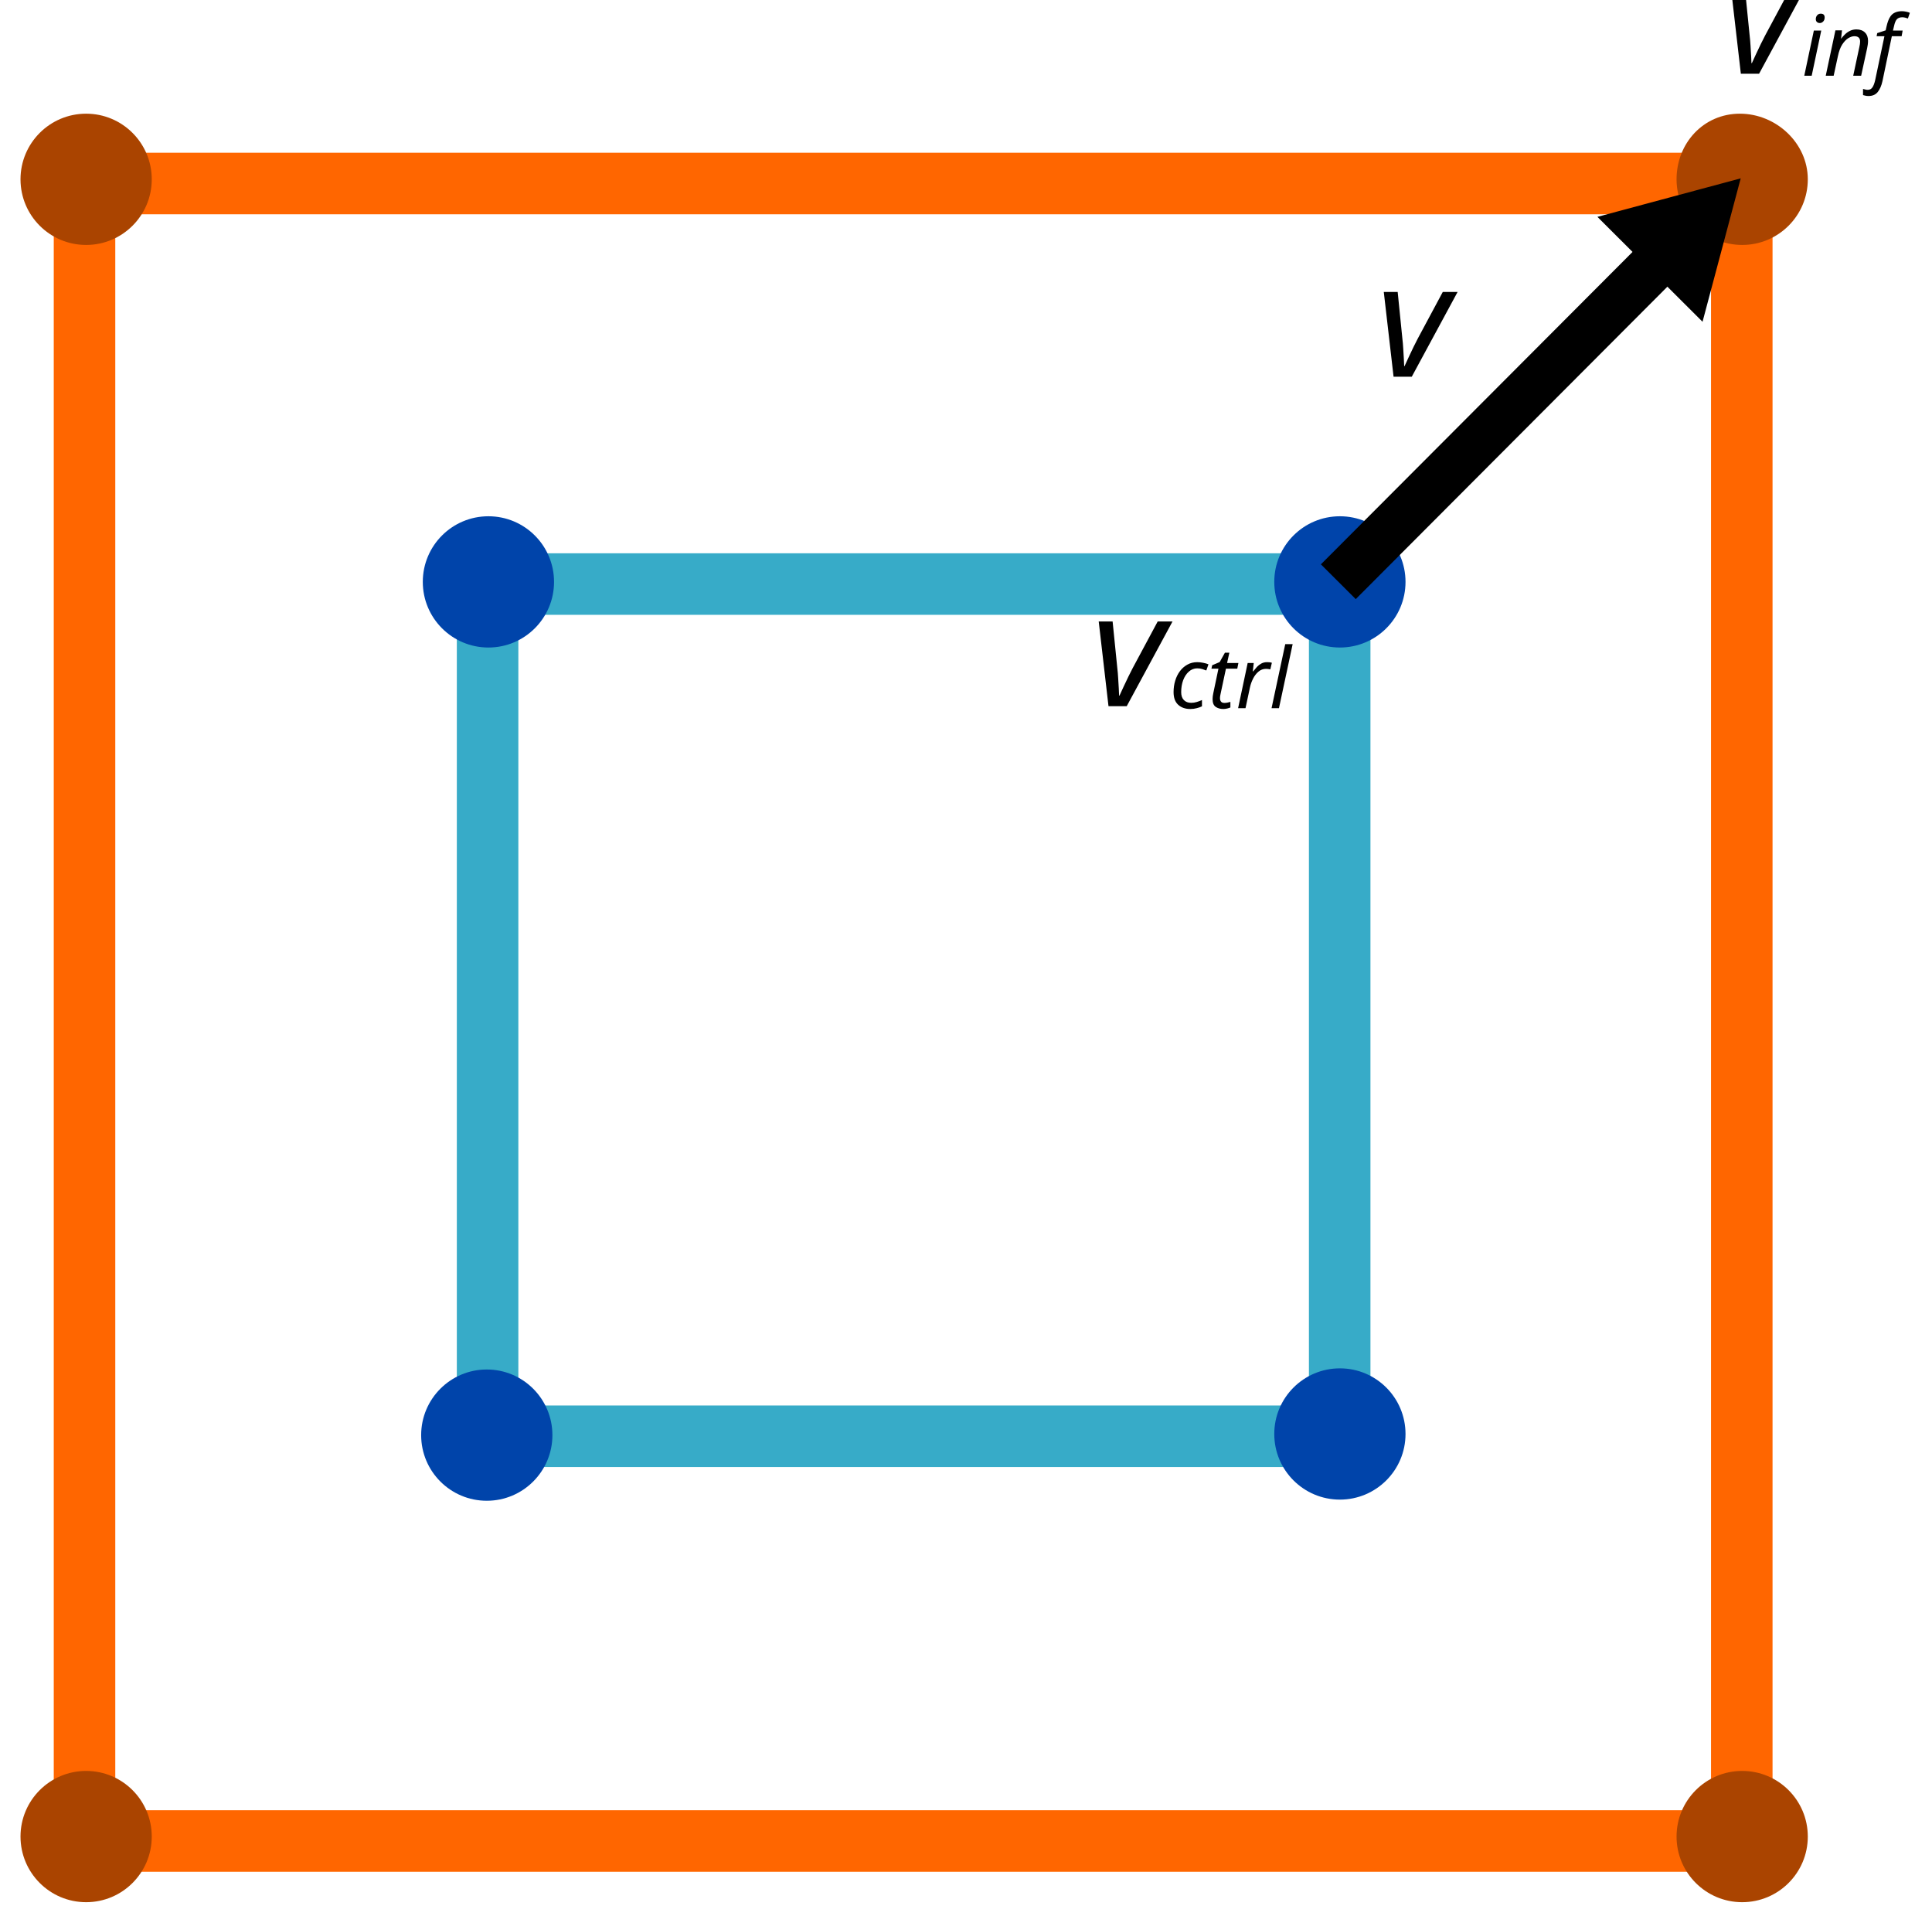
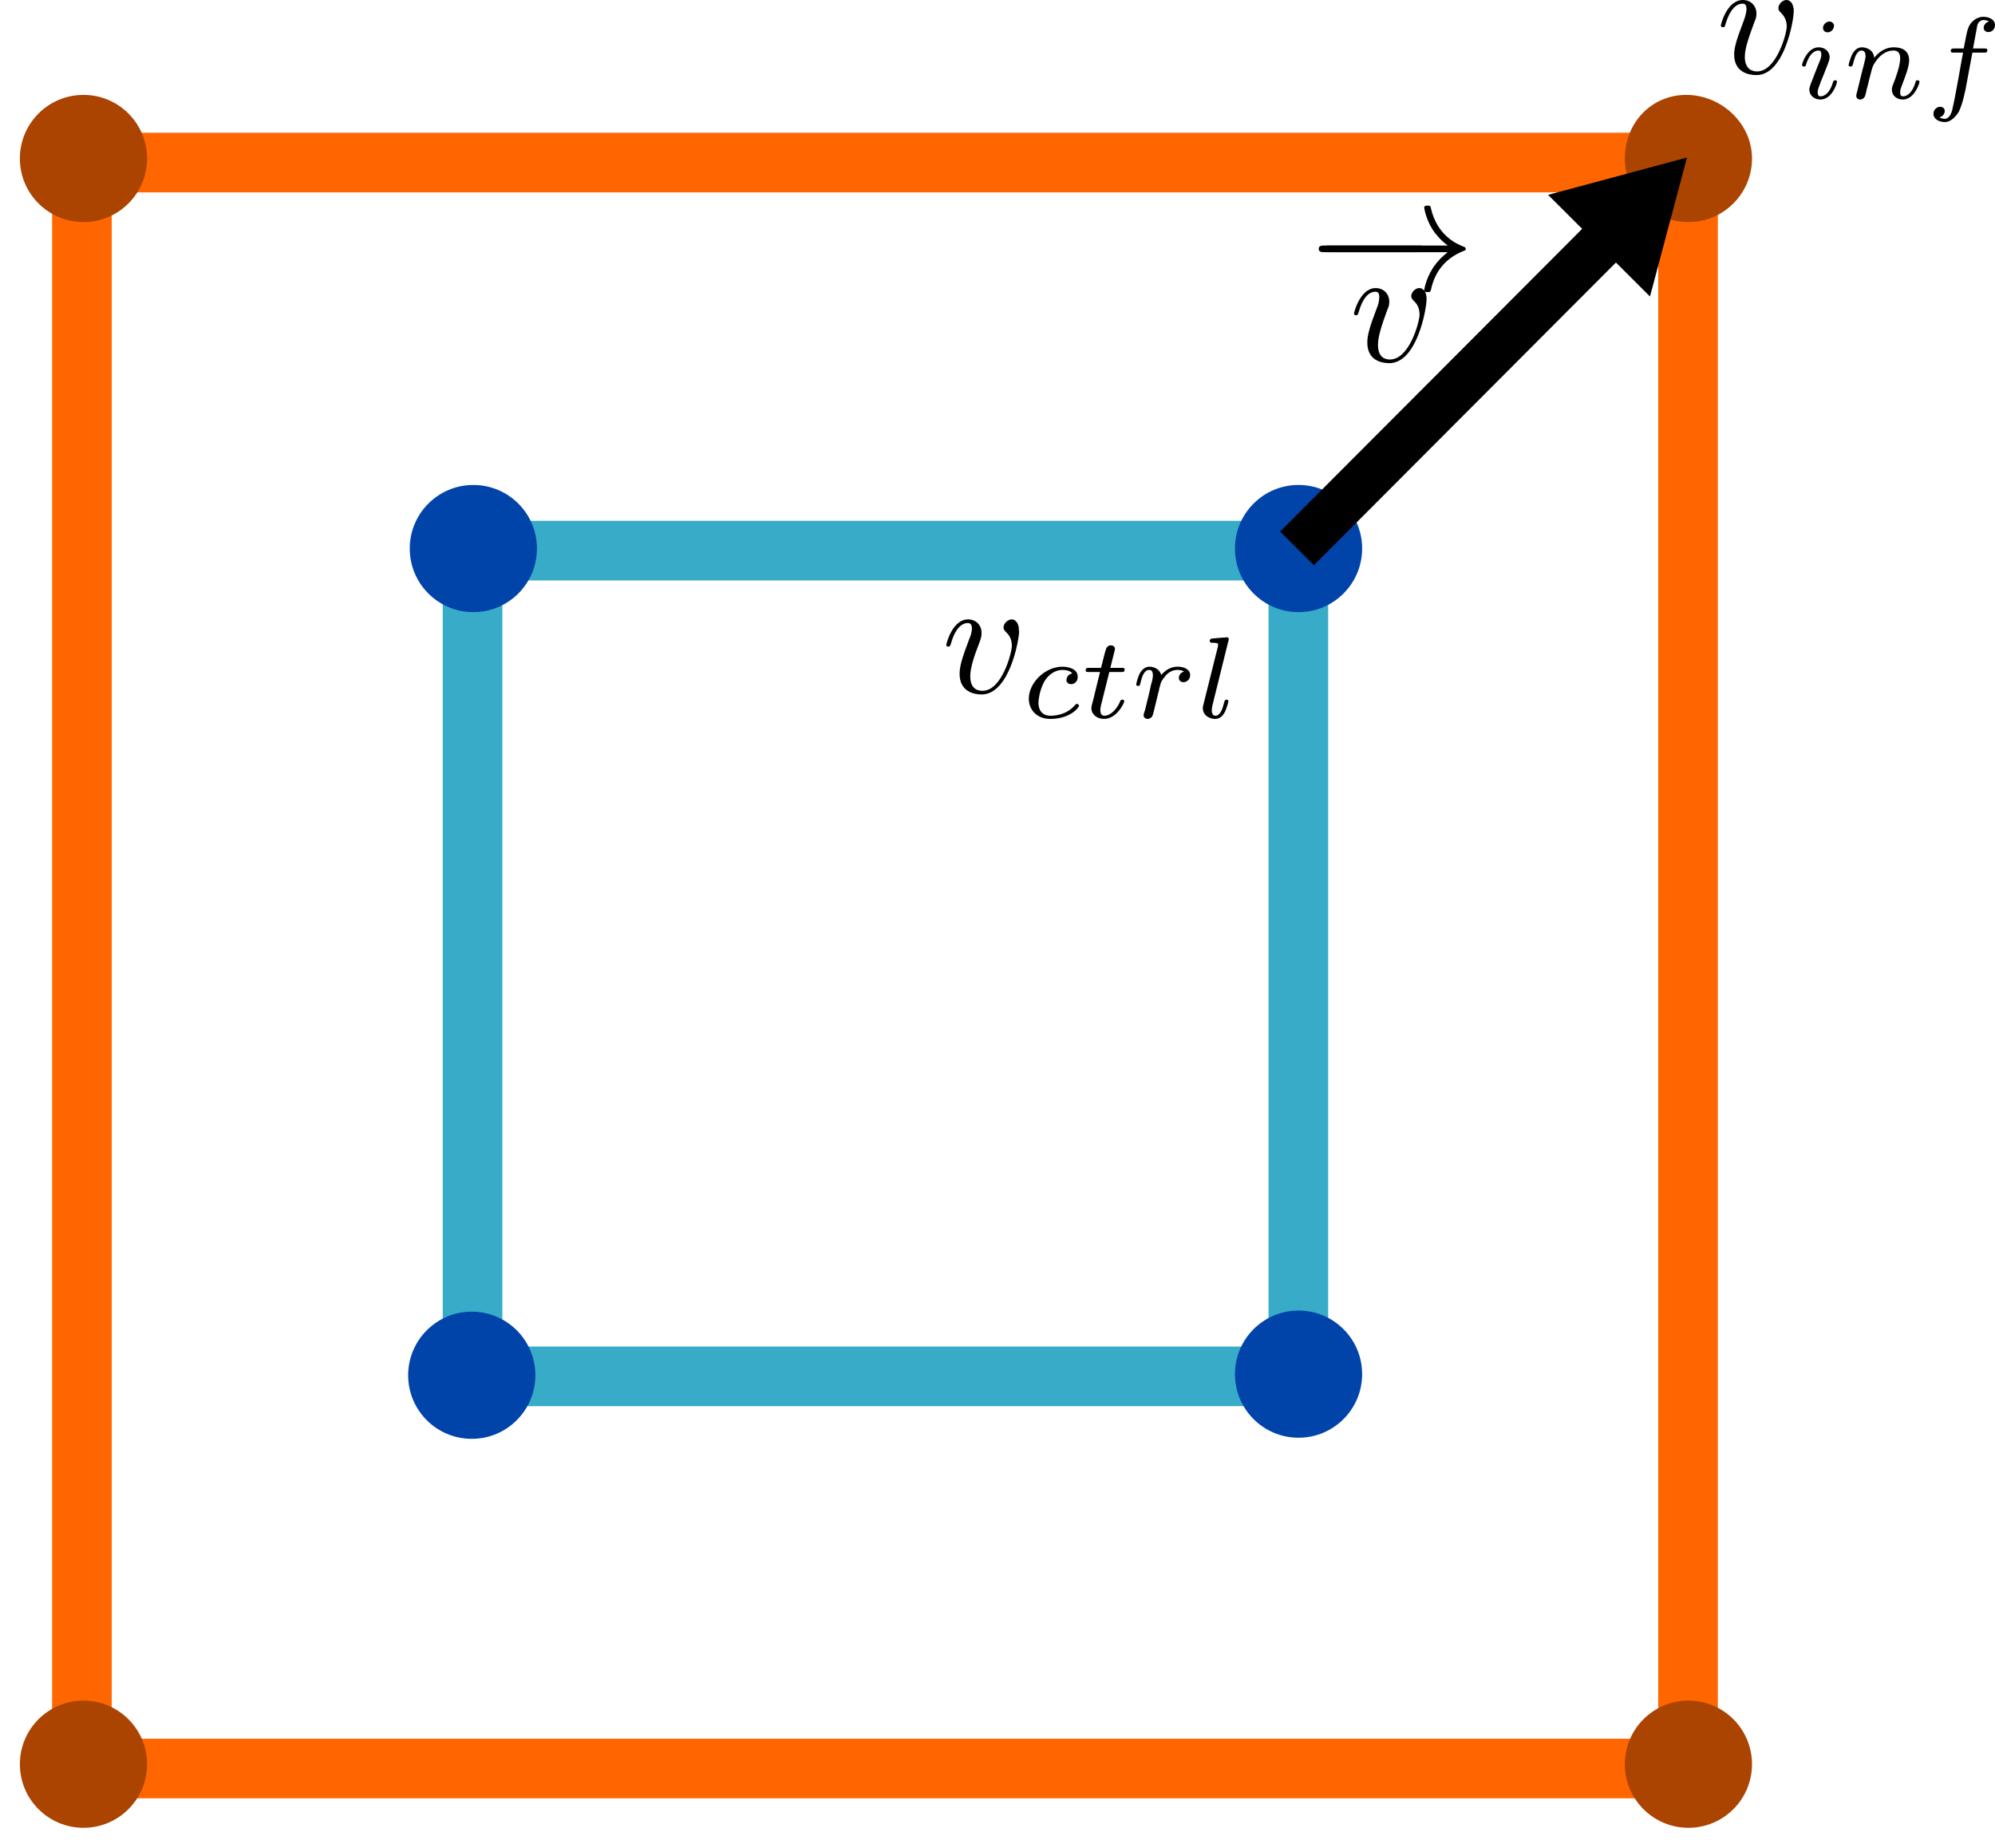
- <svg xmlns="http://www.w3.org/2000/svg" id="svg3045" version="1.1" width="366.63" height="364.814" xml:space="preserve">
+ <svg xmlns="http://www.w3.org/2000/svg" id="svg3045" version="1.1" width="390.642" height="361.826" xml:space="preserve">
  <defs id="defs3049">
    <clipPath clipPathUnits="userSpaceOnUse" id="clipPath3063">
      <path d="M 0,0 612,0 612,792 0,792 0,0 z" id="path3065" />
    </clipPath>
  </defs>
-   <g id="g3053" transform="matrix(1.25,0,0,-1.25,0,364.814)">
+   <g id="g3053" transform="matrix(1.25,0,0,-1.25,0,361.8263)">
    <g id="g3055" transform="translate(72,205.71)">
      <g id="g3057" transform="translate(-72,-205.71)">
        <g id="g3059">
          <g id="g3061" clip-path="url(#clipPath3063)">
            <g id="g3067" transform="scale(0.1,0.1)">
              <path d="m 128.312,124 2515.95,0 0,2515.95 -2515.95,0 0,-2515.95 z" style="fill:none;stroke:#ff6600;stroke-width:93.4;stroke-linecap:butt;stroke-linejoin:miter;stroke-miterlimit:10;stroke-opacity:1;stroke-dasharray:none" id="path3069" />
              <path d="m 230.387,2646.33 c 0,-55.03 -44.606,-99.63 -99.629,-99.63 -55.02,0 -99.625,44.6 -99.625,99.63 0,55.02 44.605,99.62 99.625,99.62 55.019,0 99.621,-44.59 99.629,-99.61" style="fill:#aa4400;fill-opacity:1;fill-rule:nonzero;stroke:none" id="path3071" />
              <path d="m 230.387,2646.33 c 0,-55.03 -44.606,-99.63 -99.629,-99.63 -55.02,0 -99.625,44.6 -99.625,99.63 0,55.02 44.605,99.62 99.625,99.62 55.019,0 99.621,-44.59 99.629,-99.61" style="fill:none;stroke:#000000;stroke-width:62.266;stroke-linecap:butt;stroke-linejoin:miter;stroke-miterlimit:10;stroke-opacity:0;stroke-dasharray:none" id="path3073" />
              <path d="m 230.387,130.758 c 0,-55.02 -44.606,-99.625 -99.629,-99.625 -55.02,0 -99.625,44.605 -99.625,99.625 0,55.023 44.605,99.629 99.625,99.629 55.015,0 99.617,-44.594 99.629,-99.606" style="fill:#aa4400;fill-opacity:1;fill-rule:nonzero;stroke:none" id="path3075" />
              <path d="m 230.387,130.758 c 0,-55.02 -44.606,-99.625 -99.629,-99.625 -55.02,0 -99.625,44.605 -99.625,99.625 0,55.023 44.605,99.629 99.625,99.629 55.015,0 99.617,-44.594 99.629,-99.606" style="fill:none;stroke:#000000;stroke-width:62.266;stroke-linecap:butt;stroke-linejoin:miter;stroke-miterlimit:10;stroke-opacity:0;stroke-dasharray:none" id="path3077" />
              <path d="m 2744.49,2646.33 c 0,-55.03 -44.6,-99.63 -99.62,-99.63 -55.03,0 -99.63,44.6 -99.63,99.63 0,55.02 41.08,99.62 96.1,99.62 55.02,0 103.15,-44.59 103.15,-99.61" style="fill:#aa4400;fill-opacity:1;fill-rule:nonzero;stroke:none" id="path3079" />
              <path d="m 2744.49,2646.33 c 0,-55.03 -44.6,-99.63 -99.62,-99.63 -55.03,0 -99.63,44.6 -99.63,99.63 0,55.02 41.08,99.62 96.1,99.62 55.02,0 103.15,-44.59 103.15,-99.61" style="fill:none;stroke:#000000;stroke-width:62.266;stroke-linecap:butt;stroke-linejoin:miter;stroke-miterlimit:10;stroke-opacity:0;stroke-dasharray:none" id="path3081" />
              <path d="m 2744.49,130.758 c 0,-55.02 -44.6,-99.625 -99.62,-99.625 -55.03,0 -99.63,44.605 -99.63,99.625 0,55.023 44.6,99.629 99.63,99.629 55.01,0 99.61,-44.594 99.62,-99.606" style="fill:#aa4400;fill-opacity:1;fill-rule:nonzero;stroke:none" id="path3083" />
              <path d="m 2744.49,130.758 c 0,-55.02 -44.6,-99.625 -99.62,-99.625 -55.03,0 -99.63,44.605 -99.63,99.625 0,55.023 44.6,99.629 99.63,99.629 55.01,0 99.61,-44.594 99.62,-99.606" style="fill:none;stroke:#000000;stroke-width:62.266;stroke-linecap:butt;stroke-linejoin:miter;stroke-miterlimit:10;stroke-opacity:0;stroke-dasharray:none" id="path3085" />
              <path d="m 740.23,738.367 1293.6,0 0,1293.6 -1293.6,0 0,-1293.6 z" style="fill:none;stroke:#37abc8;stroke-width:93.4;stroke-linecap:butt;stroke-linejoin:miter;stroke-miterlimit:10;stroke-opacity:1;stroke-dasharray:none" id="path3087" />
              <path d="m 2133.77,2035.25 c 0,-55.03 -44.61,-99.63 -99.63,-99.63 -55.02,0 -99.62,44.6 -99.62,99.63 0,55.02 44.6,99.62 99.62,99.62 55.02,0 99.63,-44.6 99.63,-99.62" style="fill:#0044aa;fill-opacity:1;fill-rule:nonzero;stroke:none" id="path3089" />
              <path d="m 2133.77,2035.25 c 0,-55.03 -44.61,-99.63 -99.63,-99.63 -55.02,0 -99.62,44.6 -99.62,99.63 0,55.02 44.6,99.62 99.62,99.62 55.02,0 99.63,-44.6 99.63,-99.62 z" style="fill:none;stroke:#000000;stroke-width:93.4;stroke-linecap:butt;stroke-linejoin:miter;stroke-miterlimit:10;stroke-opacity:0;stroke-dasharray:none" id="path3091" />
              <path d="m 841.113,2035.25 c 0,-55.03 -44.605,-99.63 -99.625,-99.63 -55.023,0 -99.629,44.6 -99.629,99.63 0,55.02 44.606,99.62 99.629,99.62 55.016,0 99.617,-44.6 99.625,-99.62" style="fill:#0044aa;fill-opacity:1;fill-rule:nonzero;stroke:none" id="path3093" />
              <path d="m 841.113,2035.25 c 0,-55.03 -44.605,-99.63 -99.625,-99.63 -55.023,0 -99.629,44.6 -99.629,99.63 0,55.02 44.606,99.62 99.629,99.62 55.016,0 99.617,-44.6 99.625,-99.62" style="fill:none;stroke:#000000;stroke-width:93.4;stroke-linecap:butt;stroke-linejoin:miter;stroke-miterlimit:10;stroke-opacity:0;stroke-dasharray:none" id="path3095" />
              <path d="m 838.625,740.102 c 0,-55.024 -44.605,-99.625 -99.629,-99.625 -55.019,0 -99.625,44.601 -99.625,99.625 0,55.023 44.606,99.625 99.625,99.625 55.02,0 99.621,-44.598 99.629,-99.614" style="fill:#0044aa;fill-opacity:1;fill-rule:nonzero;stroke:none" id="path3097" />
              <path d="m 838.625,740.102 c 0,-55.024 -44.605,-99.625 -99.629,-99.625 -55.019,0 -99.625,44.601 -99.625,99.625 0,55.023 44.606,99.625 99.625,99.625 55.02,0 99.621,-44.598 99.629,-99.614" style="fill:none;stroke:#000000;stroke-width:93.4;stroke-linecap:butt;stroke-linejoin:miter;stroke-miterlimit:10;stroke-opacity:0;stroke-dasharray:none" id="path3099" />
              <path d="m 2133.77,741.84 c 0,-55.02 -44.61,-99.625 -99.63,-99.625 -55.02,0 -99.62,44.605 -99.62,99.625 0,55.023 44.6,99.629 99.62,99.629 55.02,0 99.62,-44.598 99.63,-99.617" style="fill:#0044aa;fill-opacity:1;fill-rule:nonzero;stroke:none" id="path3101" />
              <path d="m 2133.77,741.84 c 0,-55.02 -44.61,-99.625 -99.63,-99.625 -55.02,0 -99.62,44.605 -99.62,99.625 0,55.023 44.6,99.629 99.62,99.629 55.02,0 99.62,-44.598 99.63,-99.617" style="fill:none;stroke:#000000;stroke-width:93.4;stroke-linecap:butt;stroke-linejoin:miter;stroke-miterlimit:10;stroke-opacity:0;stroke-dasharray:none" id="path3103" />
              <path d="m 2053.3,2057.09 497.46,498.61" style="fill:none;stroke:#000000;stroke-width:23.164;stroke-linecap:butt;stroke-linejoin:miter;stroke-miterlimit:10;stroke-opacity:1;stroke-dasharray:none" id="path3105" />
              <path d="m 2626.28,2631.4 -47.62,-178.92 -131.19,130.88 178.81,48.04" style="fill:#000000;fill-opacity:1;fill-rule:nonzero;stroke:none" id="path3107" />
              <path d="m 2626.28,2631.4 -47.62,-178.92 -131.19,130.88 178.81,48.04 z" style="fill:none;stroke:#000000;stroke-width:23.164;stroke-linecap:butt;stroke-linejoin:miter;stroke-miterlimit:10;stroke-opacity:1;stroke-dasharray:none" id="path3109" />
              <path d="m 2031.76,2035.49 534.86,536.12" style="fill:none;stroke:#000000;stroke-width:74.72;stroke-linecap:butt;stroke-linejoin:miter;stroke-miterlimit:10;stroke-opacity:1;stroke-dasharray:none" id="path3111" />
            </g>
          </g>
        </g>
      </g>
    </g>
-     <text xml:space="preserve" style="font-size:24px;font-style:normal;font-variant:normal;font-weight:500;font-stretch:normal;line-height:125%;letter-spacing:0px;word-spacing:0px;fill:#000000;fill-opacity:1;stroke:none;font-family:CMU Serif;-inkscape-font-specification:CMU Serif Medium Italic" x="208.923" y="-234.673" id="text3113" transform="scale(1,-1)">
-       <tspan x="208.923" y="-234.673" id="tspan3117" style="font-style:italic;font-variant:normal;font-weight:500;font-stretch:normal;font-family:CMU Serif;-inkscape-font-specification:CMU Serif Medium Italic">v</tspan>
-     </text>
    <text xml:space="preserve" style="font-size:24px;font-style:normal;font-variant:normal;font-weight:500;font-stretch:normal;line-height:125%;letter-spacing:0px;word-spacing:0px;fill:#000000;fill-opacity:1;stroke:none;font-family:CMU Serif;-inkscape-font-specification:CMU Serif Medium" x="178.424" y="-179.708" id="text3113-4" transform="scale(1,-1)">
      <tspan x="178.424" y="-179.708" id="tspan3117-0" style="font-style:normal;font-variant:normal;font-weight:bold;font-stretch:normal;font-family:CMU Serif;-inkscape-font-specification:CMU Serif Bold" />
    </text>
-     <text xml:space="preserve" style="font-size:24px;font-style:italic;font-variant:normal;font-weight:500;font-stretch:normal;line-height:125%;letter-spacing:0px;word-spacing:0px;fill:#000000;fill-opacity:1;stroke:none;font-family:CMU Classical Serif;-inkscape-font-specification:CMU Serif Medium Italic" x="273.555" y="-280.358" id="text3170" transform="scale(1,-1)">
-       <tspan id="tspan3172" x="273.555" y="-280.358" style="font-size:12.8px;font-style:italic;font-variant:normal;font-weight:500;font-stretch:normal;font-family:CMU Serif;-inkscape-font-specification:CMU Serif Medium Italic">inf</tspan>
-     </text>
-     <text transform="scale(1,-1)" id="text3234" y="-280.657" x="261.643" style="font-size:24px;font-style:normal;font-variant:normal;font-weight:500;font-stretch:normal;line-height:125%;letter-spacing:0px;word-spacing:0px;fill:#000000;fill-opacity:1;stroke:none;font-family:CMU Serif;-inkscape-font-specification:CMU Serif Medium Italic" xml:space="preserve">
-       <tspan style="font-style:italic;font-variant:normal;font-weight:500;font-stretch:normal;font-family:CMU Serif;-inkscape-font-specification:CMU Serif Medium Italic" id="tspan3236" y="-280.657" x="261.643">v</tspan>
-     </text>
-     <text transform="scale(1,-1)" id="text3238" y="-184.358" x="177.555" style="font-size:24px;font-style:italic;font-variant:normal;font-weight:500;font-stretch:normal;line-height:125%;letter-spacing:0px;word-spacing:0px;fill:#000000;fill-opacity:1;stroke:none;font-family:CMU Classical Serif;-inkscape-font-specification:CMU Serif Medium Italic" xml:space="preserve">
-       <tspan style="font-size:12.8px;font-style:italic;font-variant:normal;font-weight:500;font-stretch:normal;font-family:CMU Serif;-inkscape-font-specification:CMU Serif Medium Italic" y="-184.358" x="177.555" id="tspan3246">ctrl</tspan>
-     </text>
-     <text xml:space="preserve" style="font-size:24px;font-style:normal;font-variant:normal;font-weight:500;font-stretch:normal;line-height:125%;letter-spacing:0px;word-spacing:0px;fill:#000000;fill-opacity:1;stroke:none;font-family:CMU Serif;-inkscape-font-specification:CMU Serif Medium Italic" x="165.643" y="-184.657" id="text3242" transform="scale(1,-1)">
-       <tspan x="165.643" y="-184.657" id="tspan3244" style="font-style:italic;font-variant:normal;font-weight:500;font-stretch:normal;font-family:CMU Serif;-inkscape-font-specification:CMU Serif Medium Italic">v</tspan>
-     </text>
+     <g transform="matrix(1,0,0,-1,-383.7156,275.3708)" id="g4106">
+       <g style="font-style:normal;font-variant:normal;font-weight:normal;font-stretch:normal;letter-spacing:normal;word-spacing:normal;text-anchor:start;fill:none;stroke:#000000;stroke-linecap:butt;stroke-linejoin:miter;stroke-miterlimit:10.433;stroke-opacity:1;stroke-dasharray:none;stroke-dashoffset:0" id="content" transform="matrix(0.5211628,0,0,-0.5211628,-91.20349,274.9724)" xml:space="preserve" stroke-miterlimit="10.433" font-style="normal" font-variant="normal" font-weight="normal" font-stretch="normal" font-size-adjust="none" letter-spacing="normal" word-spacing="normal">
+         <path style="fill:#000000;stroke-width:0" d="m 1217.6,364.97 -0.1,0.13 0,0.12 0,0.12 0,0.11 0,0.12 0,0.11 0,0.11 0,0.1 0,0.21 -0.1,0.19 0,0.19 -0.1,0.17 0,0.17 -0.1,0.15 0,0.15 -0.1,0.14 -0.1,0.13 -0.1,0.12 0,0.11 -0.1,0.1 -0.1,0.1 -0.1,0.09 -0.1,0.08 -0.1,0.07 0,0.07 -0.1,0.06 -0.1,0.05 -0.1,0.05 -0.1,0.04 -0.1,0.04 -0.1,0.02 -0.1,0.03 -0.1,0.02 -0.1,0.01 -0.1,0 0,0.01 c -1.3,0 -2.5,-1.3 -2.5,-2.39 0,-0.64 0.3,-0.94 0.8,-1.49 1.1,-1 1.7,-2.29 1.7,-4.09 0,-2.1 -3,-13.5 -8.8,-13.5 -2.6,0 -3.7,1.75 -3.7,4.33 0,2.79 1.3,6.43 2.9,10.56 0.3,0.86 0.5,1.55 0.5,2.5 0,2.23 -1.5,4.08 -4.1,4.08 -4.6,0 -6.5,-7.22 -6.5,-7.67 0,-0.5 0.5,-0.5 0.6,-0.5 0.5,0 0.5,0.1 0.8,0.9 1.4,5.03 3.6,6.17 5,6.17 0.4,0 1.3,0 1.3,-1.59 0,-1.25 -0.5,-2.59 -0.9,-3.48 -2.2,-5.79 -2.8,-8.08 -2.8,-10.22 0,-5.38 4.4,-6.18 6.6,-6.18 8.4,0 11.3,16.49 11.3,19.08 z" id="path4109" />
+         <path style="fill:#000000;stroke-width:0" d="m 1233.6,352.22 -0.1,-0.02 -0.1,-0.02 -0.1,-0.03 -0.1,-0.04 -0.1,-0.04 -0.1,-0.04 -0.1,-0.04 -0.1,-0.05 -0.1,-0.05 -0.1,-0.06 0,-0.05 -0.1,-0.06 -0.1,-0.06 0,-0.07 -0.1,-0.06 0,-0.07 -0.1,-0.07 0,-0.07 -0.1,-0.08 0,-0.07 -0.1,-0.07 0,-0.08 0,-0.07 -0.1,-0.08 0,-0.08 0,-0.07 0,-0.08 0,-0.07 0,-0.08 -0.1,-0.07 0,-0.08 0,-0.07 c 0,-0.94 0.8,-1.28 1.4,-1.28 0.8,0 2,0.55 2,2.22 0,2.37 -2.7,3.03 -4.6,3.03 -5.2,0 -10.1,-4.8 -10.1,-9.64 0,-3 2.1,-6.06 6.5,-6.06 5.9,0 8.6,3.43 8.6,3.93 0,0.21 -0.3,0.6 -0.6,0.6 -0.2,0 -0.3,-0.08 -0.6,-0.36 -2.7,-3.21 -6.7,-3.21 -7.4,-3.21 -2.5,0 -3.6,1.71 -3.6,3.88 0,1 0.5,4.8 2.3,7.2 1.3,1.72 3.1,2.69 4.9,2.69 0.5,0 2.2,-0.06 3,-1.05 z" id="path4111" />
+         <path style="fill:#000000;stroke-width:0" d="m 1244.7,352.64 h 3.5 c 0.7,0 1.1,0 1.1,0.77 0,0.48 -0.4,0.48 -1,0.48 h -3.3 l 1.3,5.16 c 0,0.17 0.1,0.34 0.1,0.49 0,0.64 -0.5,1.12 -1.2,1.12 -0.9,0 -1.4,-0.59 -1.6,-1.5 -0.3,-0.87 0.2,0.8 -1.4,-5.27 h -3.5 c -0.7,0 -1.1,0 -1.1,-0.76 0,-0.49 0.4,-0.49 1,-0.49 h 3.3 l -2,-8.21 c -0.2,-0.88 -0.6,-2.13 -0.6,-2.58 0,-2.06 1.8,-3.31 3.8,-3.31 3.9,0 6.1,4.87 6.1,5.32 0,0.46 -0.5,0.46 -0.6,0.46 -0.4,0 -0.5,-0.08 -0.7,-0.66 -1,-2.2 -2.8,-4.16 -4.7,-4.16 -0.7,0 -1.2,0.46 -1.2,1.71 0,0.36 0.1,1.09 0.2,1.43 z" id="path4113" />
+         <path style="fill:#000000;stroke-width:0" d="m 1259.3,345.91 0,0.01 0,0.02 0,0.02 0,0.02 0,0.03 0,0.03 0,0.04 0,0.04 0.1,0.04 0,0.04 0,0.05 0,0.05 0,0.06 0,0.05 0.1,0.12 0,0.13 0,0.13 0.1,0.14 0,0.15 0,0.15 0.1,0.15 0,0.31 0.1,0.31 0.1,0.16 0,0.15 0,0.14 0.1,0.14 0,0.13 0,0.13 0.1,0.11 0,0.06 0,0.05 0,0.05 0,0.05 0,0.04 0.1,0.04 0,0.04 0,0.03 0,0.03 0,0.03 0,0.02 0,0.02 0,0.01 0,0.01 c 0.1,0.28 1.1,2.02 2.2,2.86 0.4,0.27 1.3,0.97 2.8,0.97 0.4,0 1.2,-0.03 2,-0.48 -1.2,-0.32 -1.6,-1.3 -1.6,-1.93 0,-0.76 0.6,-1.28 1.4,-1.28 0.8,0 2,0.66 2,2.13 0,1.81 -2,2.53 -3.7,2.53 -1.9,0 -3.4,-0.72 -5,-2.47 -0.6,2.12 -2.7,2.47 -3.5,2.47 -1.3,0 -2.2,-0.8 -2.8,-1.77 -0.8,-1.36 -1.2,-3.39 -1.2,-3.56 0,-0.45 0.4,-0.45 0.5,-0.45 0.5,0 0.6,0.11 0.8,1.04 0.5,2.13 1.2,3.77 2.6,3.77 0.9,0 1.1,-0.77 1.1,-1.7 0,-0.68 -0.3,-1.96 -0.6,-2.89 -0.2,-0.96 -0.5,-2.38 -0.7,-3.14 l -1.1,-4.47 c -0.2,-0.44 -0.4,-1.32 -0.4,-1.43 0,-0.76 0.7,-1.1 1.2,-1.1 0.5,0 1.2,0.31 1.5,1 0.1,0.21 0.5,1.75 0.7,2.62 z" id="path4115" />
+         <path style="fill:#000000;stroke-width:0" d="m 1280.5,362.02 0,0 0,0.01 0,0 0,0.01 0,0 0,0.01 0,0 0,0.01 0,0.01 0,0 0,0.02 0,0.02 0,0.02 0,0.02 0.1,0.02 0,0.02 0,0.02 0,0.02 0,0.03 0,0.04 0,0.03 0,0.02 0,0.02 0,0.03 0,0.02 0,0.02 0,0.02 0,0.02 0,0.01 0,0.02 0,0.01 0,0 0,0.01 0,0.01 0,0 0,0.01 0,0 0,0.01 0,0 0,0 0,0 0,0.01 c 0,0.18 -0.1,0.5 -0.5,0.5 -0.7,0 -3.6,-0.28 -4.5,-0.36 -0.2,-0.03 -0.7,-0.07 -0.7,-0.8 0,-0.48 0.5,-0.48 0.9,-0.48 1.6,0 1.6,-0.25 1.6,-0.54 0,-0.23 0,-0.45 -0.1,-0.76 l -4.3,-17.2 c -0.1,-0.36 -0.2,-0.74 -0.2,-1.08 0,-2.24 2,-3.31 3.7,-3.31 0.8,0 1.9,0.28 2.8,1.84 0.7,1.28 1.2,3.34 1.2,3.48 0,0.46 -0.4,0.46 -0.6,0.46 -0.4,0 -0.5,-0.21 -0.7,-0.85 -0.4,-1.73 -1.1,-3.97 -2.6,-3.97 -0.9,0 -1.1,0.88 -1.1,1.71 0,0.39 0.1,1.04 0.2,1.43 z" id="path4117" />
+       </g>
+     </g>
+     <g transform="matrix(1,0,0,-1,-263.163,372.4058)" id="g4221">
+       <g style="font-style:normal;font-variant:normal;font-weight:normal;font-stretch:normal;letter-spacing:normal;word-spacing:normal;text-anchor:start;fill:none;stroke:#000000;stroke-linecap:butt;stroke-linejoin:miter;stroke-miterlimit:10.433;stroke-opacity:1;stroke-dasharray:none;stroke-dashoffset:0" word-spacing="normal" letter-spacing="normal" font-size-adjust="none" font-stretch="normal" font-weight="normal" font-variant="normal" font-style="normal" stroke-miterlimit="10.433" xml:space="preserve" transform="matrix(0.5211628,0,0,-0.5211628,-91.20349,274.9724)" id="g4223">
+         <path style="fill:#000000;stroke-width:0" id="path4225" d="m 1219.1,364.97 0,0.13 0,0.12 0,0.12 0,0.11 0,0.12 0,0.11 0,0.11 0,0.1 -0.1,0.21 0,0.19 -0.1,0.19 0,0.17 -0.1,0.17 0,0.15 -0.1,0.15 0,0.14 -0.1,0.13 -0.1,0.12 -0.1,0.11 0,0.1 -0.1,0.1 -0.1,0.09 -0.1,0.08 -0.1,0.07 -0.1,0.07 -0.1,0.06 -0.1,0.05 -0.1,0.05 0,0.04 -0.1,0.04 -0.1,0.02 -0.1,0.03 -0.1,0.02 -0.1,0.01 -0.1,0 -0.1,0.01 c -1.2,0 -2.4,-1.3 -2.4,-2.39 0,-0.64 0.2,-0.94 0.8,-1.49 1,-1 1.7,-2.29 1.7,-4.09 0,-2.1 -3.1,-13.5 -8.9,-13.5 -2.5,0 -3.7,1.75 -3.7,4.33 0,2.79 1.4,6.43 2.9,10.56 0.4,0.86 0.6,1.55 0.6,2.5 0,2.23 -1.6,4.08 -4.1,4.08 -4.7,0 -6.6,-7.22 -6.6,-7.67 0,-0.5 0.5,-0.5 0.6,-0.5 0.5,0 0.6,0.1 0.8,0.9 1.5,5.03 3.6,6.17 5.1,6.17 0.4,0 1.2,0 1.2,-1.59 0,-1.25 -0.5,-2.59 -0.8,-3.48 -2.2,-5.79 -2.9,-8.08 -2.9,-10.22 0,-5.38 4.4,-6.18 6.7,-6.18 8.4,0 11.2,16.49 11.2,19.08 z" />
+         <path style="fill:#000000;stroke-width:0" id="path4227" d="m 1231.2,360.66 0,0.05 0,0.06 0,0.05 0,0.05 0,0.06 0,0.06 0,0.05 -0.1,0.06 0,0.05 0,0.06 0,0.06 -0.1,0.05 0,0.05 0,0.06 -0.1,0.05 0,0.05 -0.1,0.05 0,0.04 -0.1,0.05 0,0.04 -0.1,0.04 0,0.04 -0.1,0.04 -0.1,0.03 0,0.03 -0.1,0.02 -0.1,0.02 0,0.02 -0.1,0.02 -0.1,0.01 -0.1,0.01 -0.1,0 c -0.9,0 -1.9,-0.91 -1.9,-1.92 0,-0.6 0.4,-1.33 1.4,-1.33 1,0 1.9,0.98 1.9,1.92 z" />
+         <path style="fill:#000000;stroke-width:0" id="path4229" d="m 1224.1,342.96 0,-0.17 -0.1,-0.17 0,-0.08 0,-0.09 -0.1,-0.09 0,-0.08 0,-0.09 0,-0.1 -0.1,-0.09 0,-0.1 0,-0.09 0,-0.06 0,-0.05 0,-0.05 0,-0.05 0,-0.06 0,-0.05 c 0,-1.64 1.4,-2.95 3.3,-2.95 3.5,0 5,4.79 5,5.32 0,0.46 -0.4,0.46 -0.5,0.46 -0.5,0 -0.6,-0.21 -0.7,-0.6 -0.8,-2.78 -2.3,-4.22 -3.7,-4.22 -0.7,0 -0.9,0.46 -0.9,1.22 0,0.8 0.3,1.47 0.6,2.24 0.3,0.93 0.7,1.87 1.1,2.78 0.3,0.84 1.6,4.01 1.7,4.44 0.1,0.34 0.2,0.76 0.2,1.11 0,1.64 -1.4,2.95 -3.3,2.95 -3.4,0 -5,-4.74 -5,-5.33 0,-0.45 0.5,-0.45 0.6,-0.45 0.4,0 0.5,0.17 0.6,0.56 0.9,3 2.4,4.25 3.7,4.25 0.6,0 0.9,-0.28 0.9,-1.22 0,-0.8 -0.2,-1.33 -1.1,-3.48 z" />
+         <path style="fill:#000000;stroke-width:0" id="path4231" d="m 1238.2,341.07 0,-0.05 0,-0.04 0,-0.05 0,-0.05 -0.1,-0.05 0,-0.05 0,-0.05 0,-0.06 0,-0.11 -0.1,-0.11 0,-0.11 0,-0.11 0,-0.05 0,-0.05 0,-0.05 -0.1,-0.05 0,-0.05 0,-0.05 0,-0.04 0,-0.04 0,-0.04 0,-0.03 0,-0.03 0,-0.03 0,-0.03 0,-0.02 0,0 0,-0.01 0,-0.01 0,-0.01 c 0,-0.76 0.6,-1.1 1.2,-1.1 0.6,0 1.1,0.45 1.3,0.76 0.2,0.31 0.5,1.42 0.6,2.16 0.2,0.65 0.6,2.26 0.8,3.14 0.2,0.76 0.4,1.53 0.6,2.33 0.4,1.43 0.4,1.7 1.4,3.14 1,1.39 2.7,3.2 5.3,3.2 2,0 2,-1.78 2,-2.44 0,-2.09 -1.4,-5.95 -2,-7.42 -0.4,-0.98 -0.5,-1.3 -0.5,-1.89 0,-1.84 1.5,-2.98 3.3,-2.98 3.4,0 5,4.79 5,5.32 0,0.46 -0.5,0.46 -0.6,0.46 -0.5,0 -0.5,-0.21 -0.6,-0.6 -0.8,-2.78 -2.3,-4.22 -3.7,-4.22 -0.8,0 -0.9,0.49 -0.9,1.22 0,0.8 0.2,1.25 0.8,2.83 0.4,1.08 1.9,4.77 1.9,6.72 0,3.39 -2.7,3.97 -4.6,3.97 -2.9,0 -4.8,-1.77 -5.9,-3.16 -0.2,2.39 -2.3,3.16 -3.7,3.16 -1.5,0 -2.3,-1.08 -2.8,-1.88 -0.7,-1.28 -1.2,-3.28 -1.2,-3.45 0,-0.45 0.5,-0.45 0.6,-0.45 0.5,0 0.5,0.11 0.8,1.04 0.5,2.07 1.2,3.77 2.5,3.77 0.9,0 1.2,-0.77 1.2,-1.7 0,-0.68 -0.4,-1.96 -0.6,-2.89 -0.3,-0.96 -0.6,-2.38 -0.8,-3.14 z" />
+         <path style="fill:#000000;stroke-width:0" id="path4233" d="m 1272.8,352.64 h 3.4 c 0.7,0 1.1,0 1.1,0.77 0,0.48 -0.4,0.48 -1.1,0.48 h -3.2 c 0.8,4.43 1.1,6.04 1.3,7.05 0.2,0.77 1,1.5 1.8,1.5 0.1,0 1,0 1.7,-0.42 -1.5,-0.45 -1.6,-1.72 -1.6,-1.92 0,-0.77 0.6,-1.28 1.4,-1.28 1,0 2,0.79 2,2.12 0,1.6 -1.7,2.47 -3.5,2.47 -1.5,0 -3.2,-0.87 -4.2,-2.61 -0.7,-1.3 -0.9,-2.86 -1.7,-6.91 h -2.7 c -0.7,0 -1.2,0 -1.2,-0.76 0,-0.49 0.5,-0.49 1.1,-0.49 h 2.6 c -0.1,-0.21 -2.2,-12.75 -3.1,-16.48 -0.1,-0.77 -0.7,-3.41 -2.4,-3.41 -0.1,0 -0.9,0 -1.6,0.41 1.5,0.45 1.6,1.72 1.6,1.92 0,0.77 -0.6,1.28 -1.4,1.28 -0.9,0 -2,-0.79 -2,-2.12 0,-1.56 1.7,-2.47 3.4,-2.47 2.2,0 3.7,2.3 4.2,3.06 1.2,2.35 2,6.63 2.1,7.05 z" />
+       </g>
+     </g>
+     <g transform="matrix(1,0,0,-1,-336.9937,327.2752)" id="g4333">
+       <g id="g4441">
+         <g word-spacing="normal" letter-spacing="normal" font-size-adjust="none" font-stretch="normal" font-weight="normal" font-variant="normal" font-style="normal" stroke-miterlimit="10.433" xml:space="preserve" transform="matrix(0.5211628,0,0,-0.5211628,-91.20349,274.9724)" id="g4443" style="font-style:normal;font-variant:normal;font-weight:normal;font-stretch:normal;letter-spacing:normal;word-spacing:normal;text-anchor:start;fill:none;stroke:#000000;stroke-linecap:butt;stroke-linejoin:miter;stroke-miterlimit:10.433;stroke-opacity:1;stroke-dasharray:none;stroke-dashoffset:0">
+           <path id="path4445" d="m 1248.1,379.25 0.1,0 0.2,0.01 0.1,0 0.1,0 0.1,0.01 0.1,0.01 0,0 0.1,0.01 0.1,0.02 0.1,0.01 0,0.02 0.1,0.02 0.1,0.02 0,0.02 0.1,0.03 0,0.03 0.1,0.04 0,0.04 0.1,0.04 0,0.05 0.1,0.05 0,0.02 0,0.03 0,0.03 0,0.03 0,0.03 0.1,0.03 0,0.04 0,0.03 0,0.04 0,0.04 0,0.04 0,0.04 0,0.04 0,0.04 0,0.05 0,0.04 c 0,1 -0.9,1 -1.7,1 h -27 c -0.8,0 -1.7,0 -1.7,-1 0,-1 0.9,-1 1.7,-1 z" style="fill:#000000;stroke-width:0" />
+           <path id="path4447" d="m 1256.8,379.25 -0.3,-0.19 -0.2,-0.2 -0.2,-0.19 -0.3,-0.2 -0.2,-0.19 -0.2,-0.19 -0.2,-0.19 -0.2,-0.18 -0.2,-0.19 -0.2,-0.18 -0.2,-0.18 -0.1,-0.18 -0.2,-0.17 -0.1,-0.17 -0.2,-0.16 -0.1,-0.17 -0.2,-0.15 -0.1,-0.16 -0.1,-0.14 -0.1,-0.15 -0.1,-0.14 -0.1,-0.13 -0.1,-0.13 -0.1,-0.12 -0.1,-0.11 -0.1,-0.11 0,-0.1 -0.1,-0.1 -0.1,-0.09 0,-0.08 -0.1,-0.07 0,-0.07 c -2.2,-3.43 -2.6,-6.58 -2.6,-6.62 0,-0.6 0.6,-0.6 1,-0.6 0.8,0 0.9,0.1 1.1,1 1.1,4.88 4,9.07 9.7,11.36 0.6,0.19 0.7,0.3 0.7,0.64 0,0.35 -0.3,0.5 -0.4,0.55 -2.2,0.84 -8.2,3.34 -10.1,11.72 -0.1,0.59 -0.2,0.73 -1,0.73 -0.4,0 -1,0 -1,-0.59 0,-0.09 0.4,-3.23 2.5,-6.58 1,-1.48 2.4,-3.23 4.6,-4.83 h -37 c -0.9,0 -1.8,0 -1.8,-1 0,-1 0.9,-1 1.8,-1 z" style="fill:#000000;stroke-width:0" />
+           <path id="path4449" d="m 1250.4,364.97 0,0.13 0,0.12 0,0.12 0,0.11 0,0.12 0,0.11 0,0.11 0,0.1 -0.1,0.21 0,0.19 0,0.19 -0.1,0.17 0,0.17 -0.1,0.15 -0.1,0.15 0,0.14 -0.1,0.13 -0.1,0.12 0,0.11 -0.1,0.1 -0.1,0.1 -0.1,0.09 -0.1,0.08 -0.1,0.07 -0.1,0.07 0,0.06 -0.1,0.05 -0.1,0.05 -0.1,0.04 -0.1,0.04 -0.1,0.02 -0.1,0.03 -0.1,0.02 -0.1,0.01 -0.1,0 -0.1,0.01 c -1.2,0 -2.4,-1.3 -2.4,-2.39 0,-0.64 0.3,-0.94 0.8,-1.49 1.1,-1 1.7,-2.29 1.7,-4.09 0,-2.1 -3,-13.5 -8.9,-13.5 -2.5,0 -3.6,1.75 -3.6,4.33 0,2.79 1.3,6.43 2.8,10.56 0.4,0.86 0.6,1.55 0.6,2.5 0,2.23 -1.6,4.08 -4.1,4.08 -4.6,0 -6.5,-7.22 -6.5,-7.67 0,-0.5 0.5,-0.5 0.6,-0.5 0.5,0 0.5,0.1 0.8,0.9 1.4,5.03 3.5,6.17 5,6.17 0.4,0 1.2,0 1.2,-1.59 0,-1.25 -0.4,-2.59 -0.8,-3.48 -2.2,-5.79 -2.8,-8.08 -2.8,-10.22 0,-5.38 4.3,-6.18 6.6,-6.18 8.4,0 11.2,16.49 11.2,19.08 z" style="fill:#000000;stroke-width:0" />
+         </g>
+       </g>
+     </g>
  </g>
</svg>
